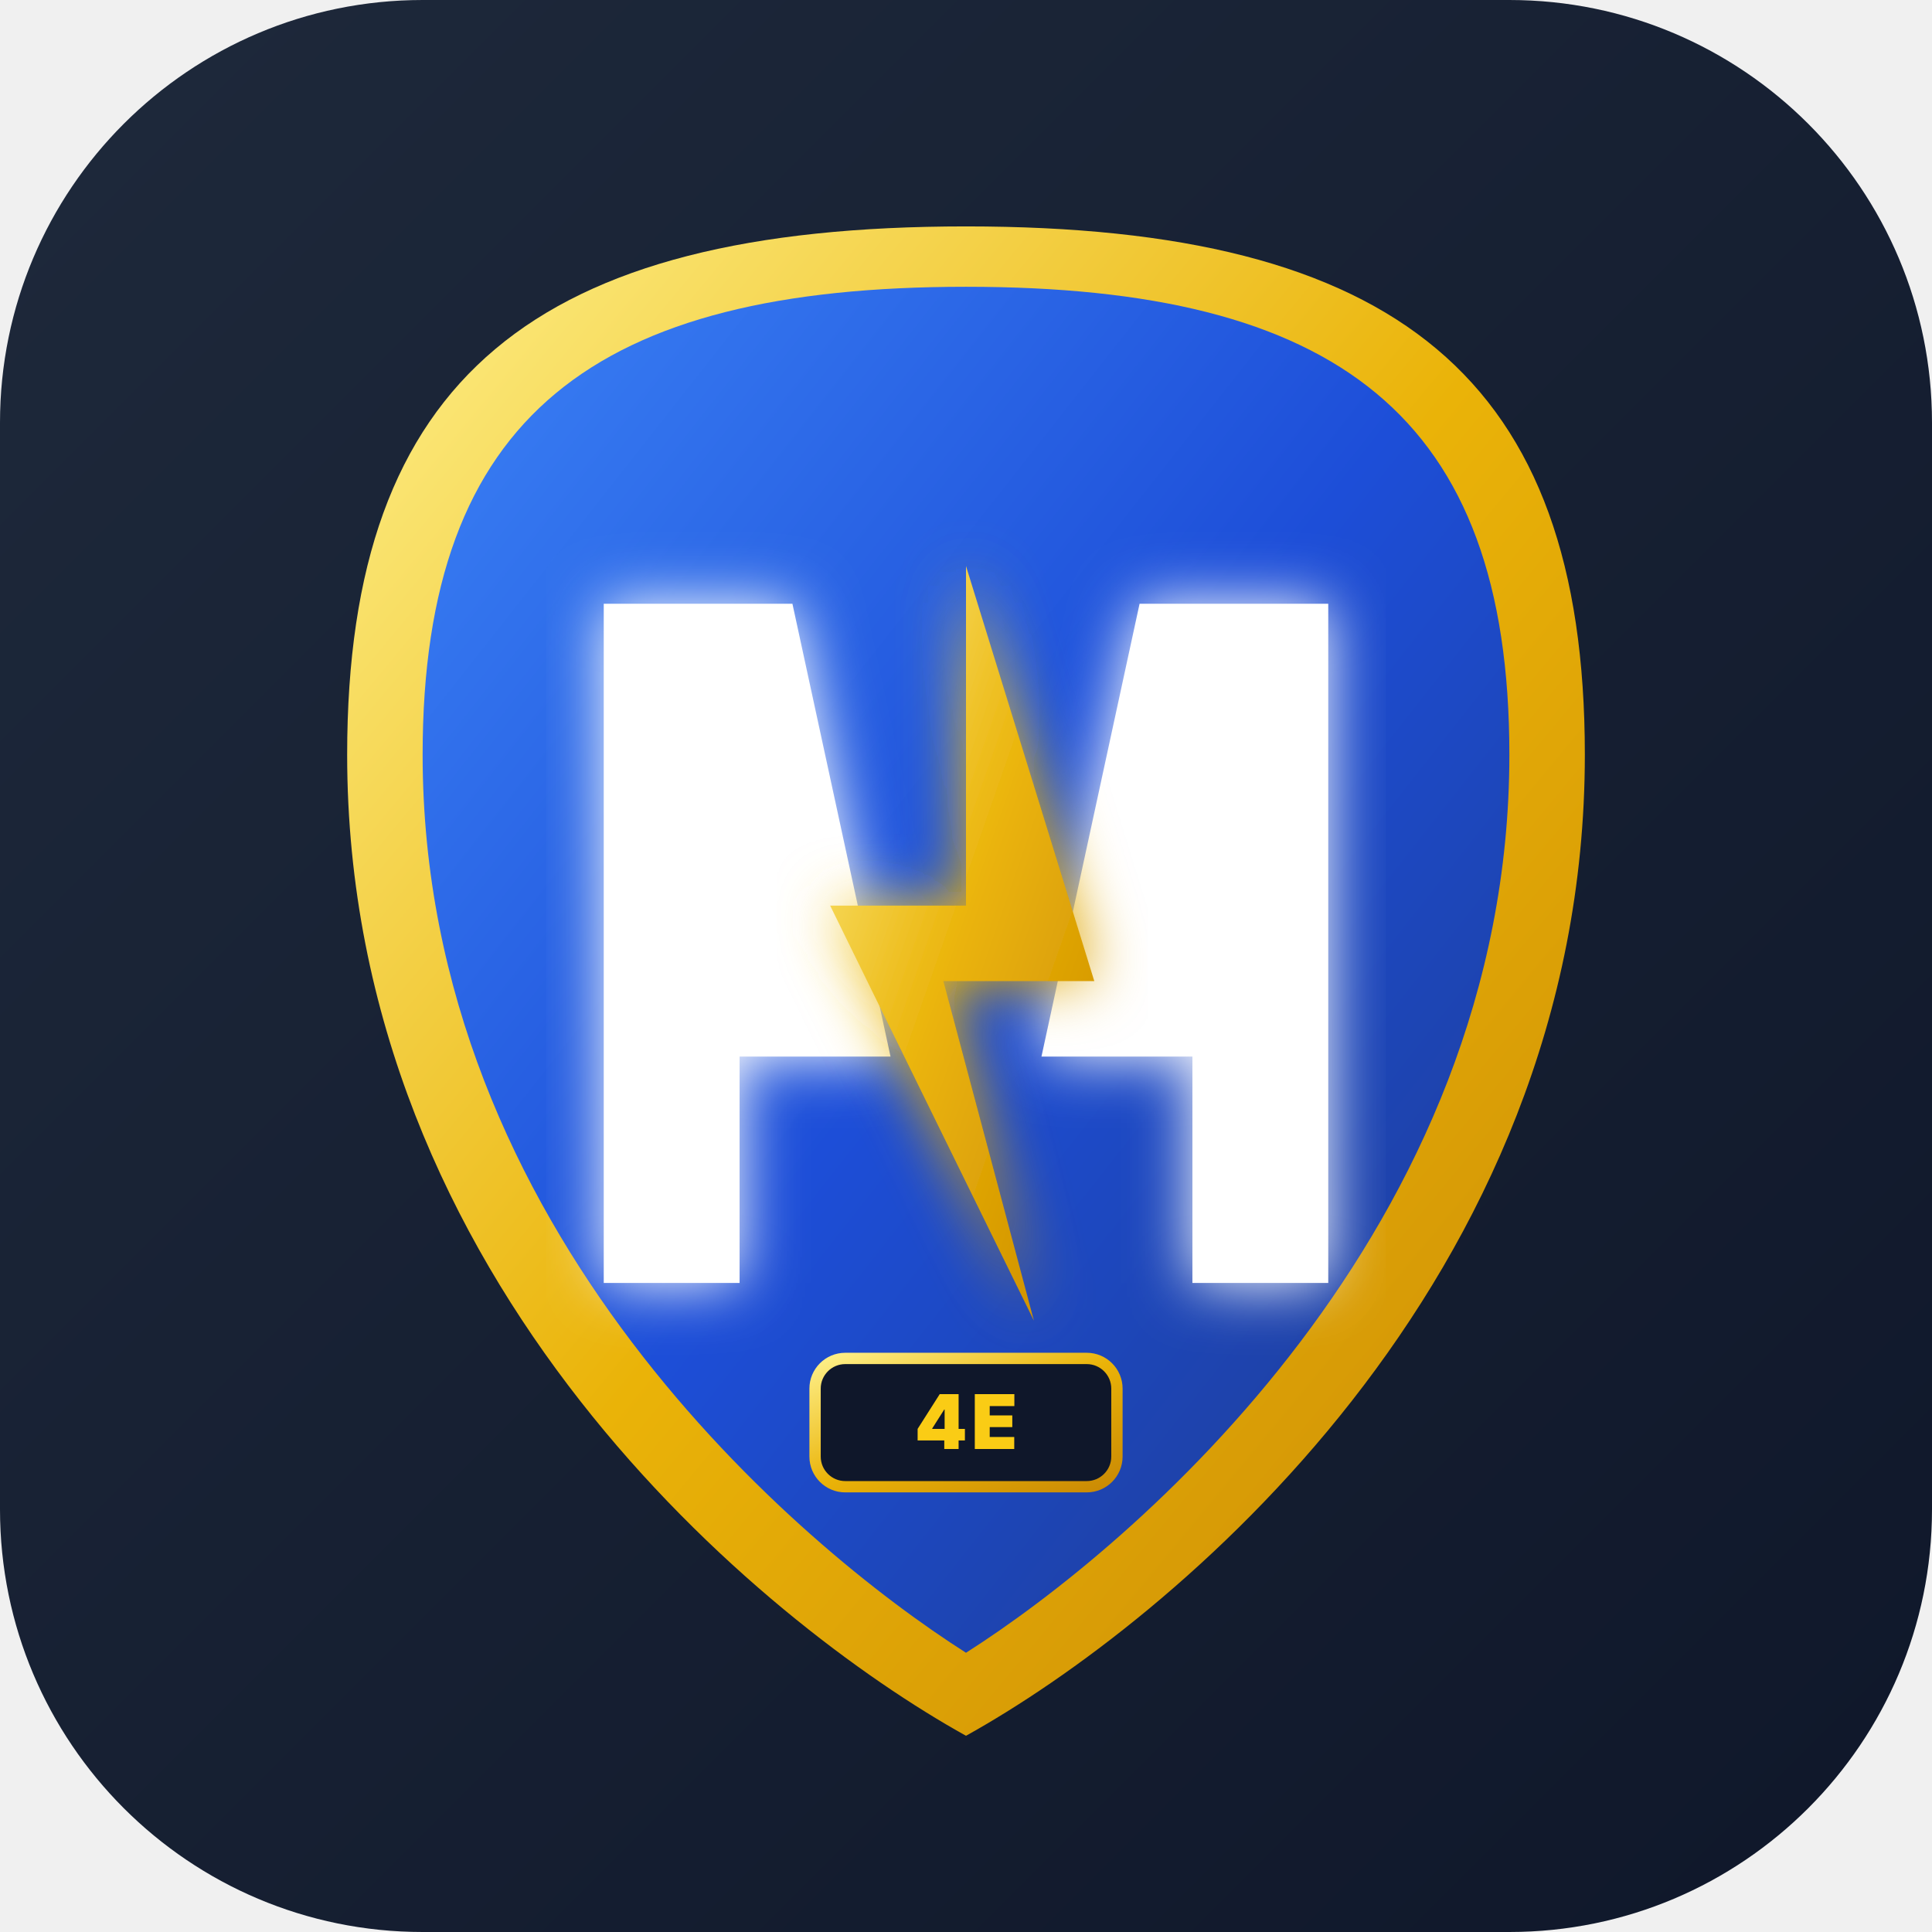
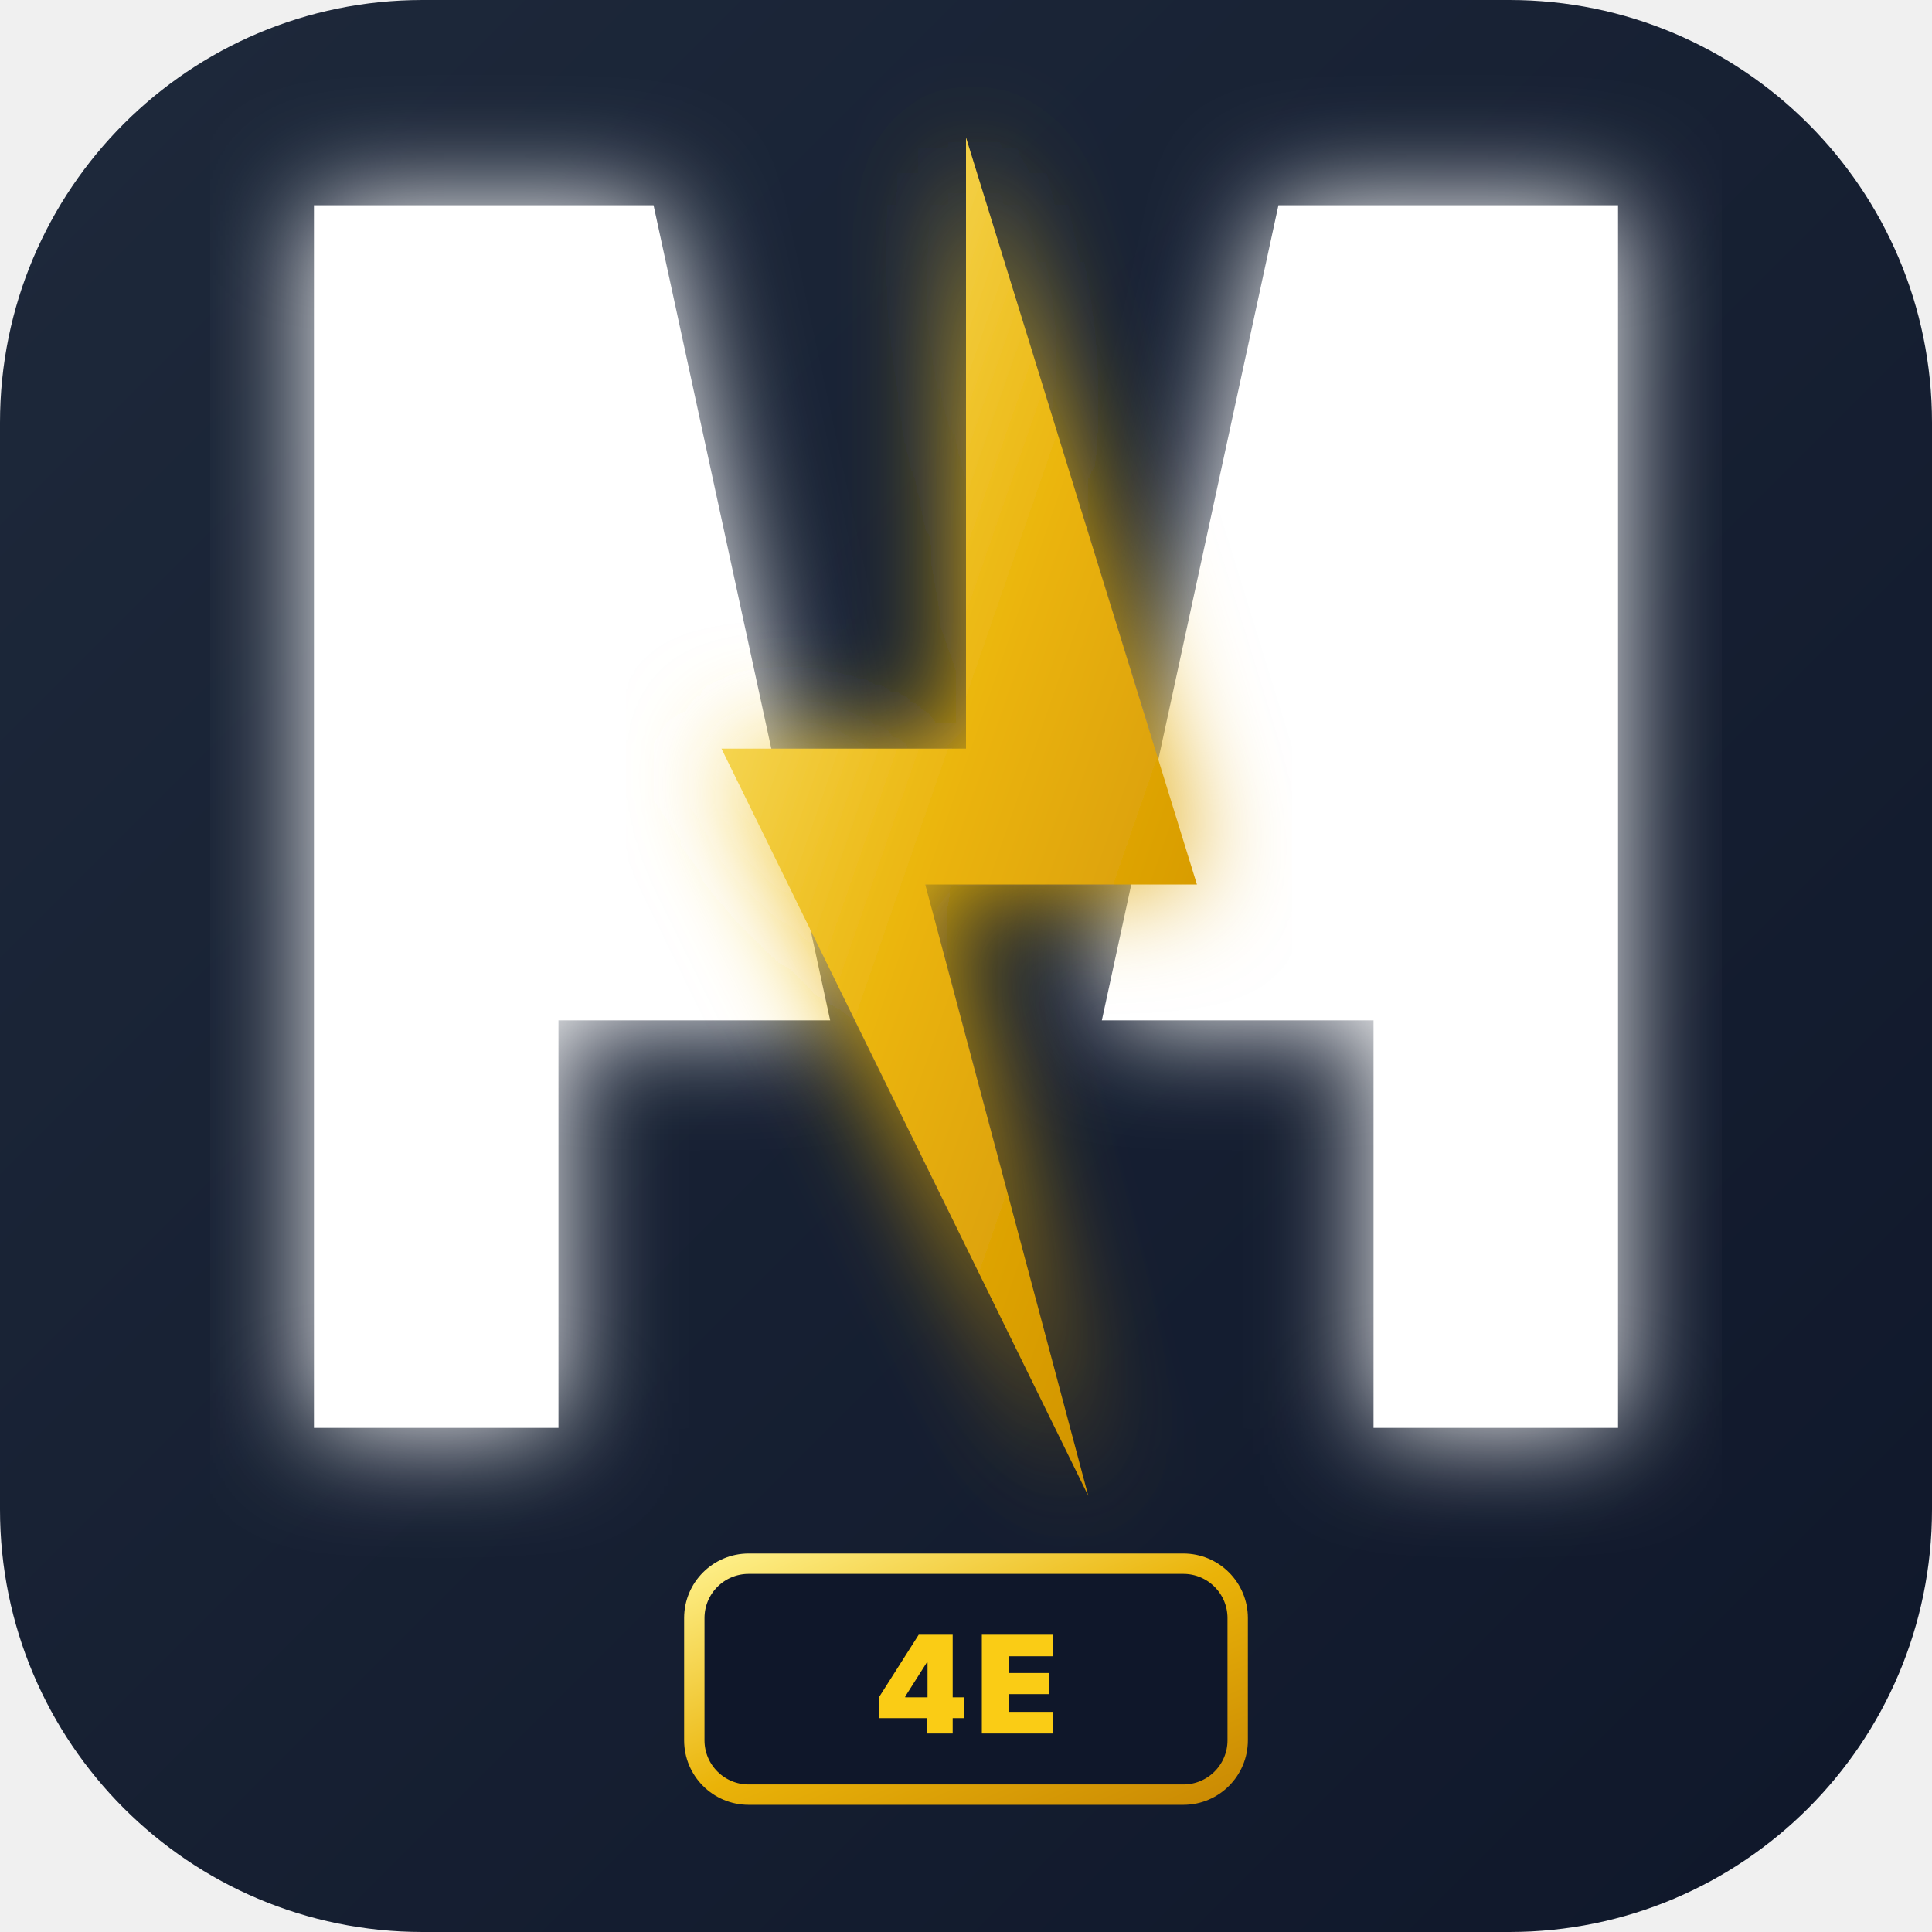
<svg xmlns="http://www.w3.org/2000/svg" viewBox="0 0 512 512" width="100%" height="100%">
  <defs>
    <linearGradient id="bgGrad" x1="0%" y1="0%" x2="100%" y2="100%">
      <stop offset="0%" stop-color="#1e293b" />
      <stop offset="100%" stop-color="#0f172a" />
    </linearGradient>
    <linearGradient id="shieldGrad" x1="0%" y1="0%" x2="100%" y2="100%">
      <stop offset="0%" stop-color="#3b82f6" />
      <stop offset="50%" stop-color="#1d4ed8" />
      <stop offset="100%" stop-color="#1e3a8a" />
    </linearGradient>
    <linearGradient id="goldGrad" x1="0%" y1="0%" x2="100%" y2="100%">
      <stop offset="0%" stop-color="#fef08a" />
      <stop offset="50%" stop-color="#eab308" />
      <stop offset="100%" stop-color="#ca8a04" />
    </linearGradient>
    <filter id="glow" x="-20%" y="-20%" width="140%" height="140%">
      <feGaussianBlur stdDeviation="8" result="blur" />
      <feComposite in="SourceGraphic" in2="blur" operator="over" />
    </filter>
  </defs>
  <rect width="512" height="512" rx="112" fill="url(#bgGrad)" />
-   <path d="M 256 60 C 370 60, 420 100, 420 200 C 420 340, 310 430, 256 460 C 202 430, 92 340, 92 200 C 92 100, 142 60, 256 60 Z" fill="url(#goldGrad)" />
-   <path d="M 256 76 C 354 76, 400 110, 400 200 C 400 326, 300 410, 256 438 C 212 410, 112 326, 112 200 C 112 110, 158 76, 256 76 Z" fill="url(#shieldGrad)" />
-   <path d="M 160 340 L 160 160 L 210 160 L 236 280 L 196 280 L 196 340 Z" fill="#ffffff" filter="url(#glow)" />
-   <path d="M 352 340 L 352 160 L 302 160 L 276 280 L 316 280 L 316 340 Z" fill="#ffffff" filter="url(#glow)" />
-   <polygon points="256,150 290,260 250,260 274,350 220,240 256,240" fill="url(#goldGrad)" filter="url(#glow)" />
-   <rect x="216" y="360" width="80" height="34" rx="8" fill="#0f172a" stroke="url(#goldGrad)" stroke-width="3" />
-   <text x="256" y="384" font-family="-apple-system, system-ui, sans-serif" font-weight="900" font-size="20" fill="#facc15" text-anchor="middle" letter-spacing="1">4E</text>
+   <g transform="translate(256, 256) scale(1.8) translate(-256, -272)">
+     <path d="M 160 340 L 160 160 L 210 160 L 236 280 L 196 280 L 196 340 Z" fill="#ffffff" filter="url(#glow)" />
+     <path d="M 352 340 L 352 160 L 302 160 L 276 280 L 316 280 L 316 340 Z" fill="#ffffff" filter="url(#glow)" />
+     <polygon points="256,150 290,260 250,260 274,350 220,240 256,240" fill="url(#goldGrad)" filter="url(#glow)" />
+     <rect x="216" y="360" width="80" height="34" rx="8" fill="#0f172a" stroke="url(#goldGrad)" stroke-width="3" />
+     <text x="256" y="385" font-family="-apple-system, system-ui, sans-serif" font-weight="900" font-size="20" fill="#facc15" text-anchor="middle" letter-spacing="1">4E</text>
+   </g>
</svg>
